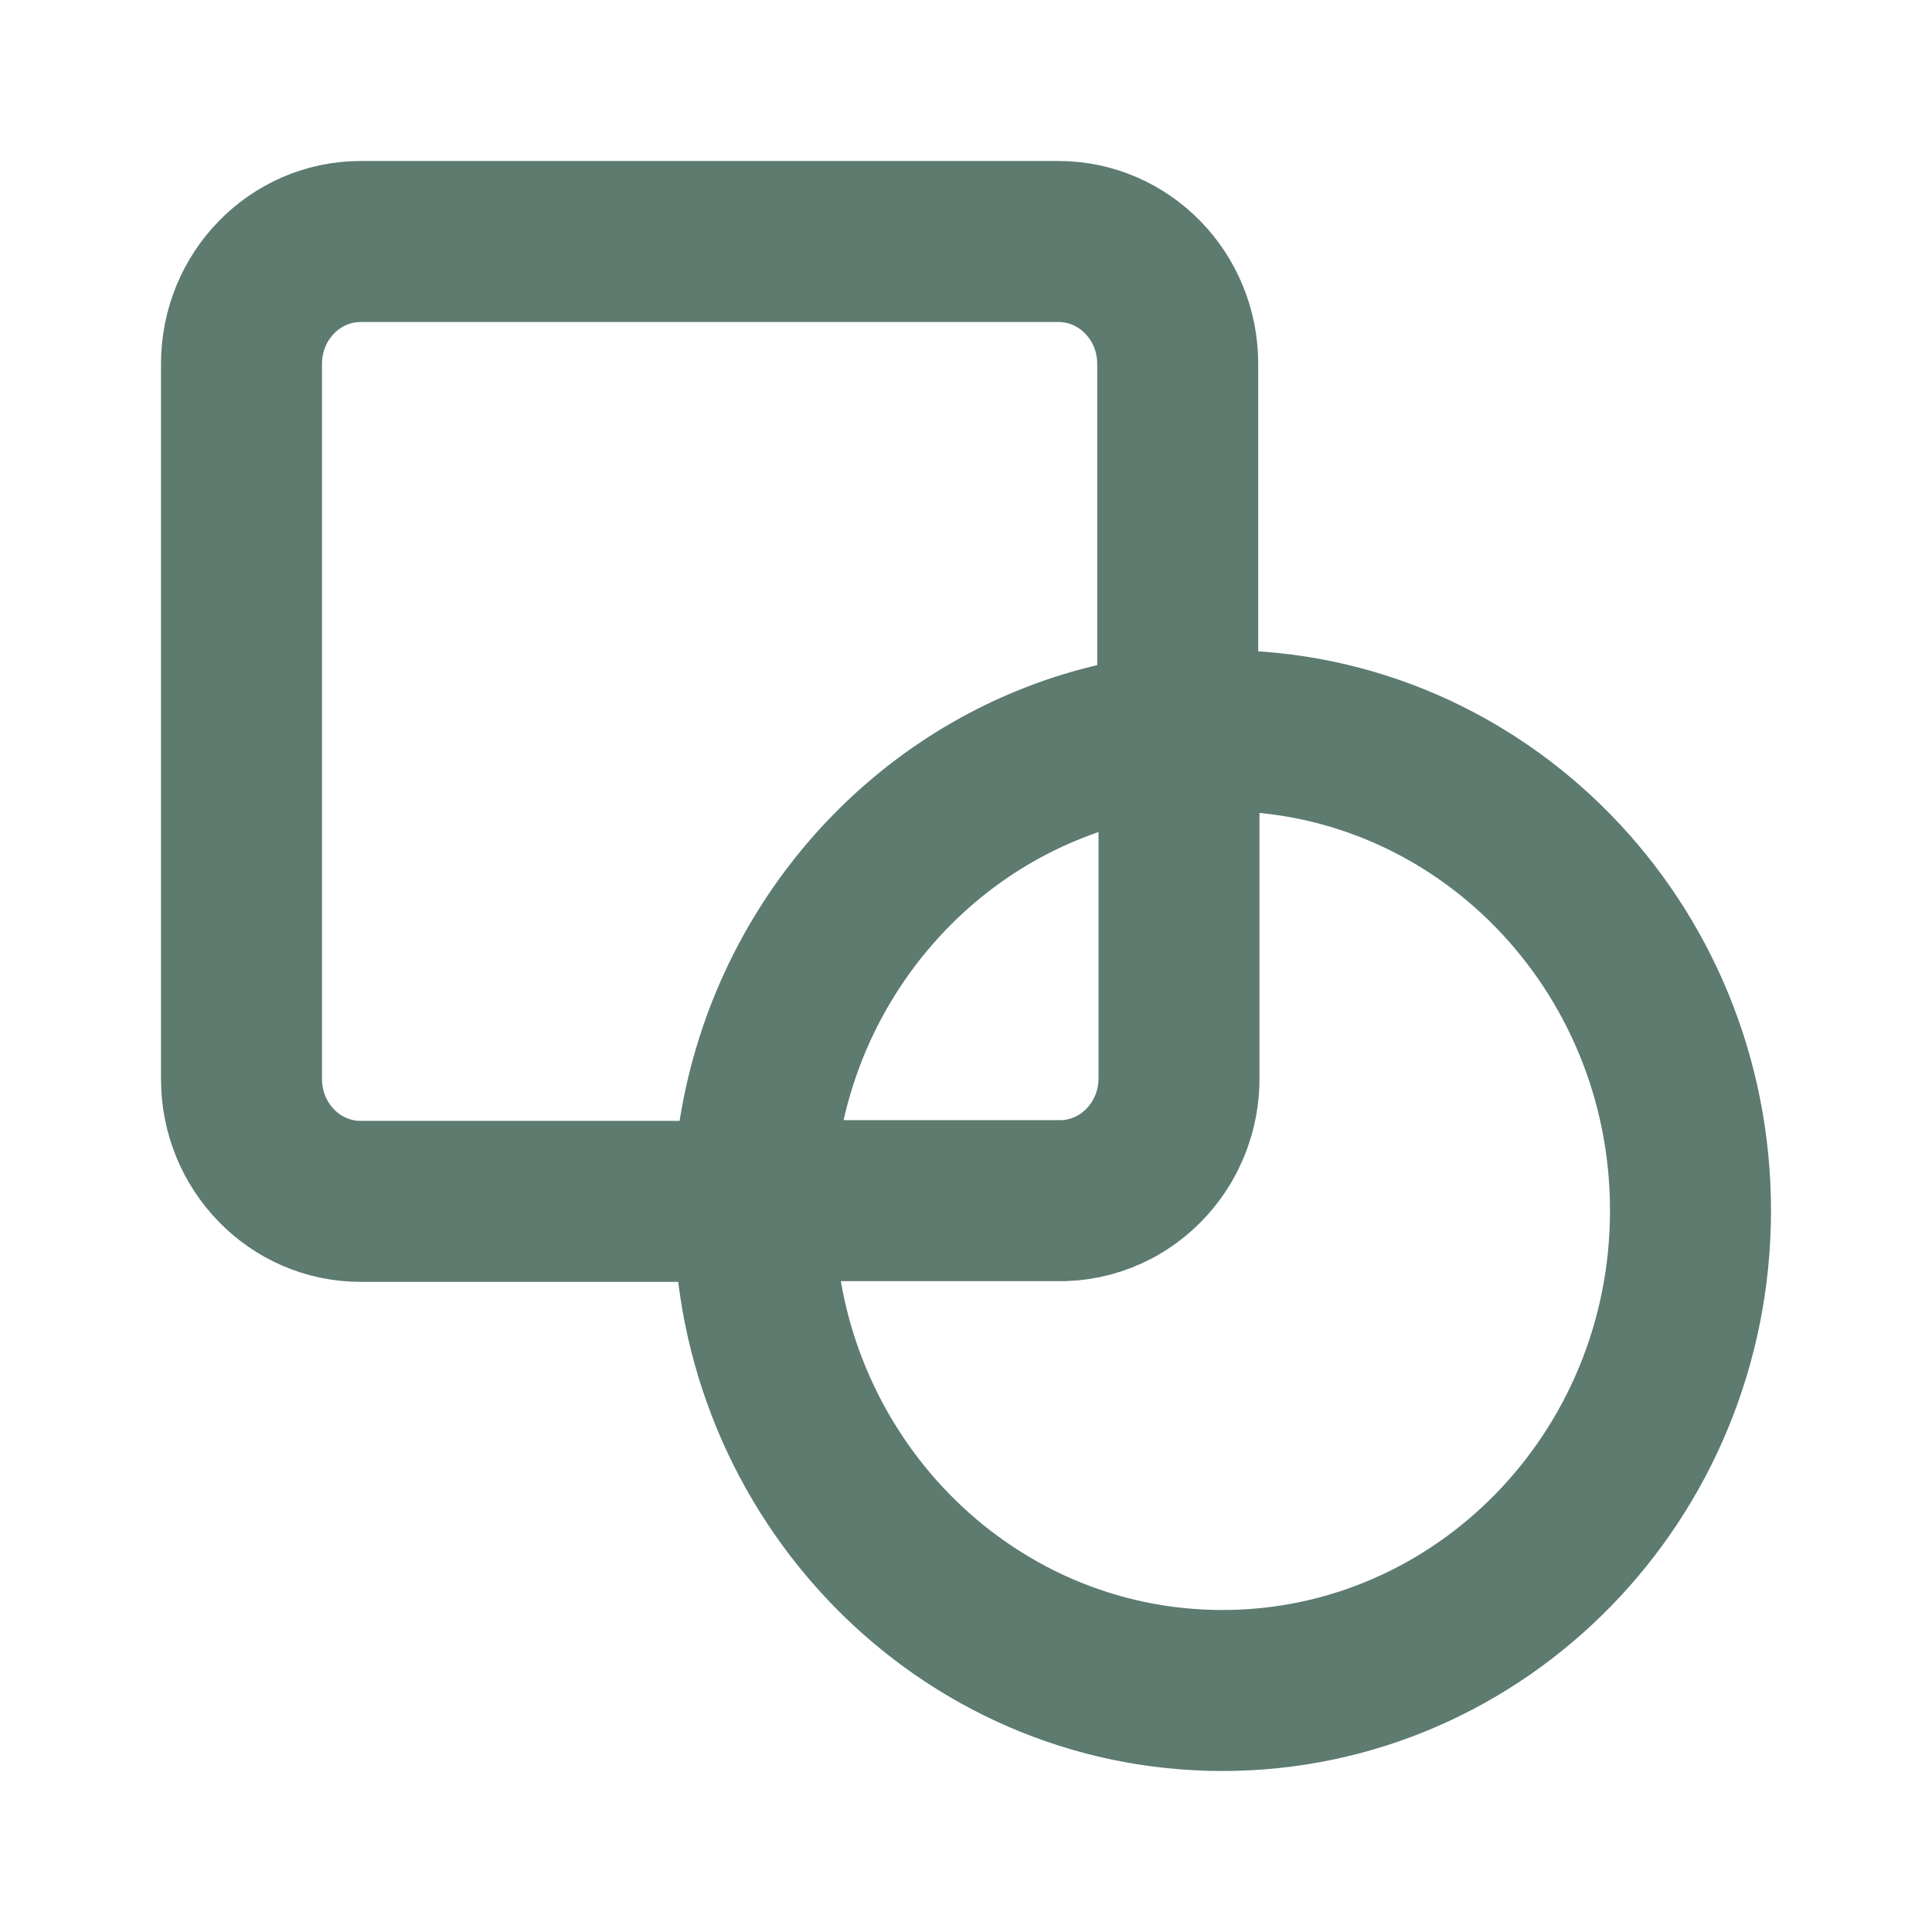
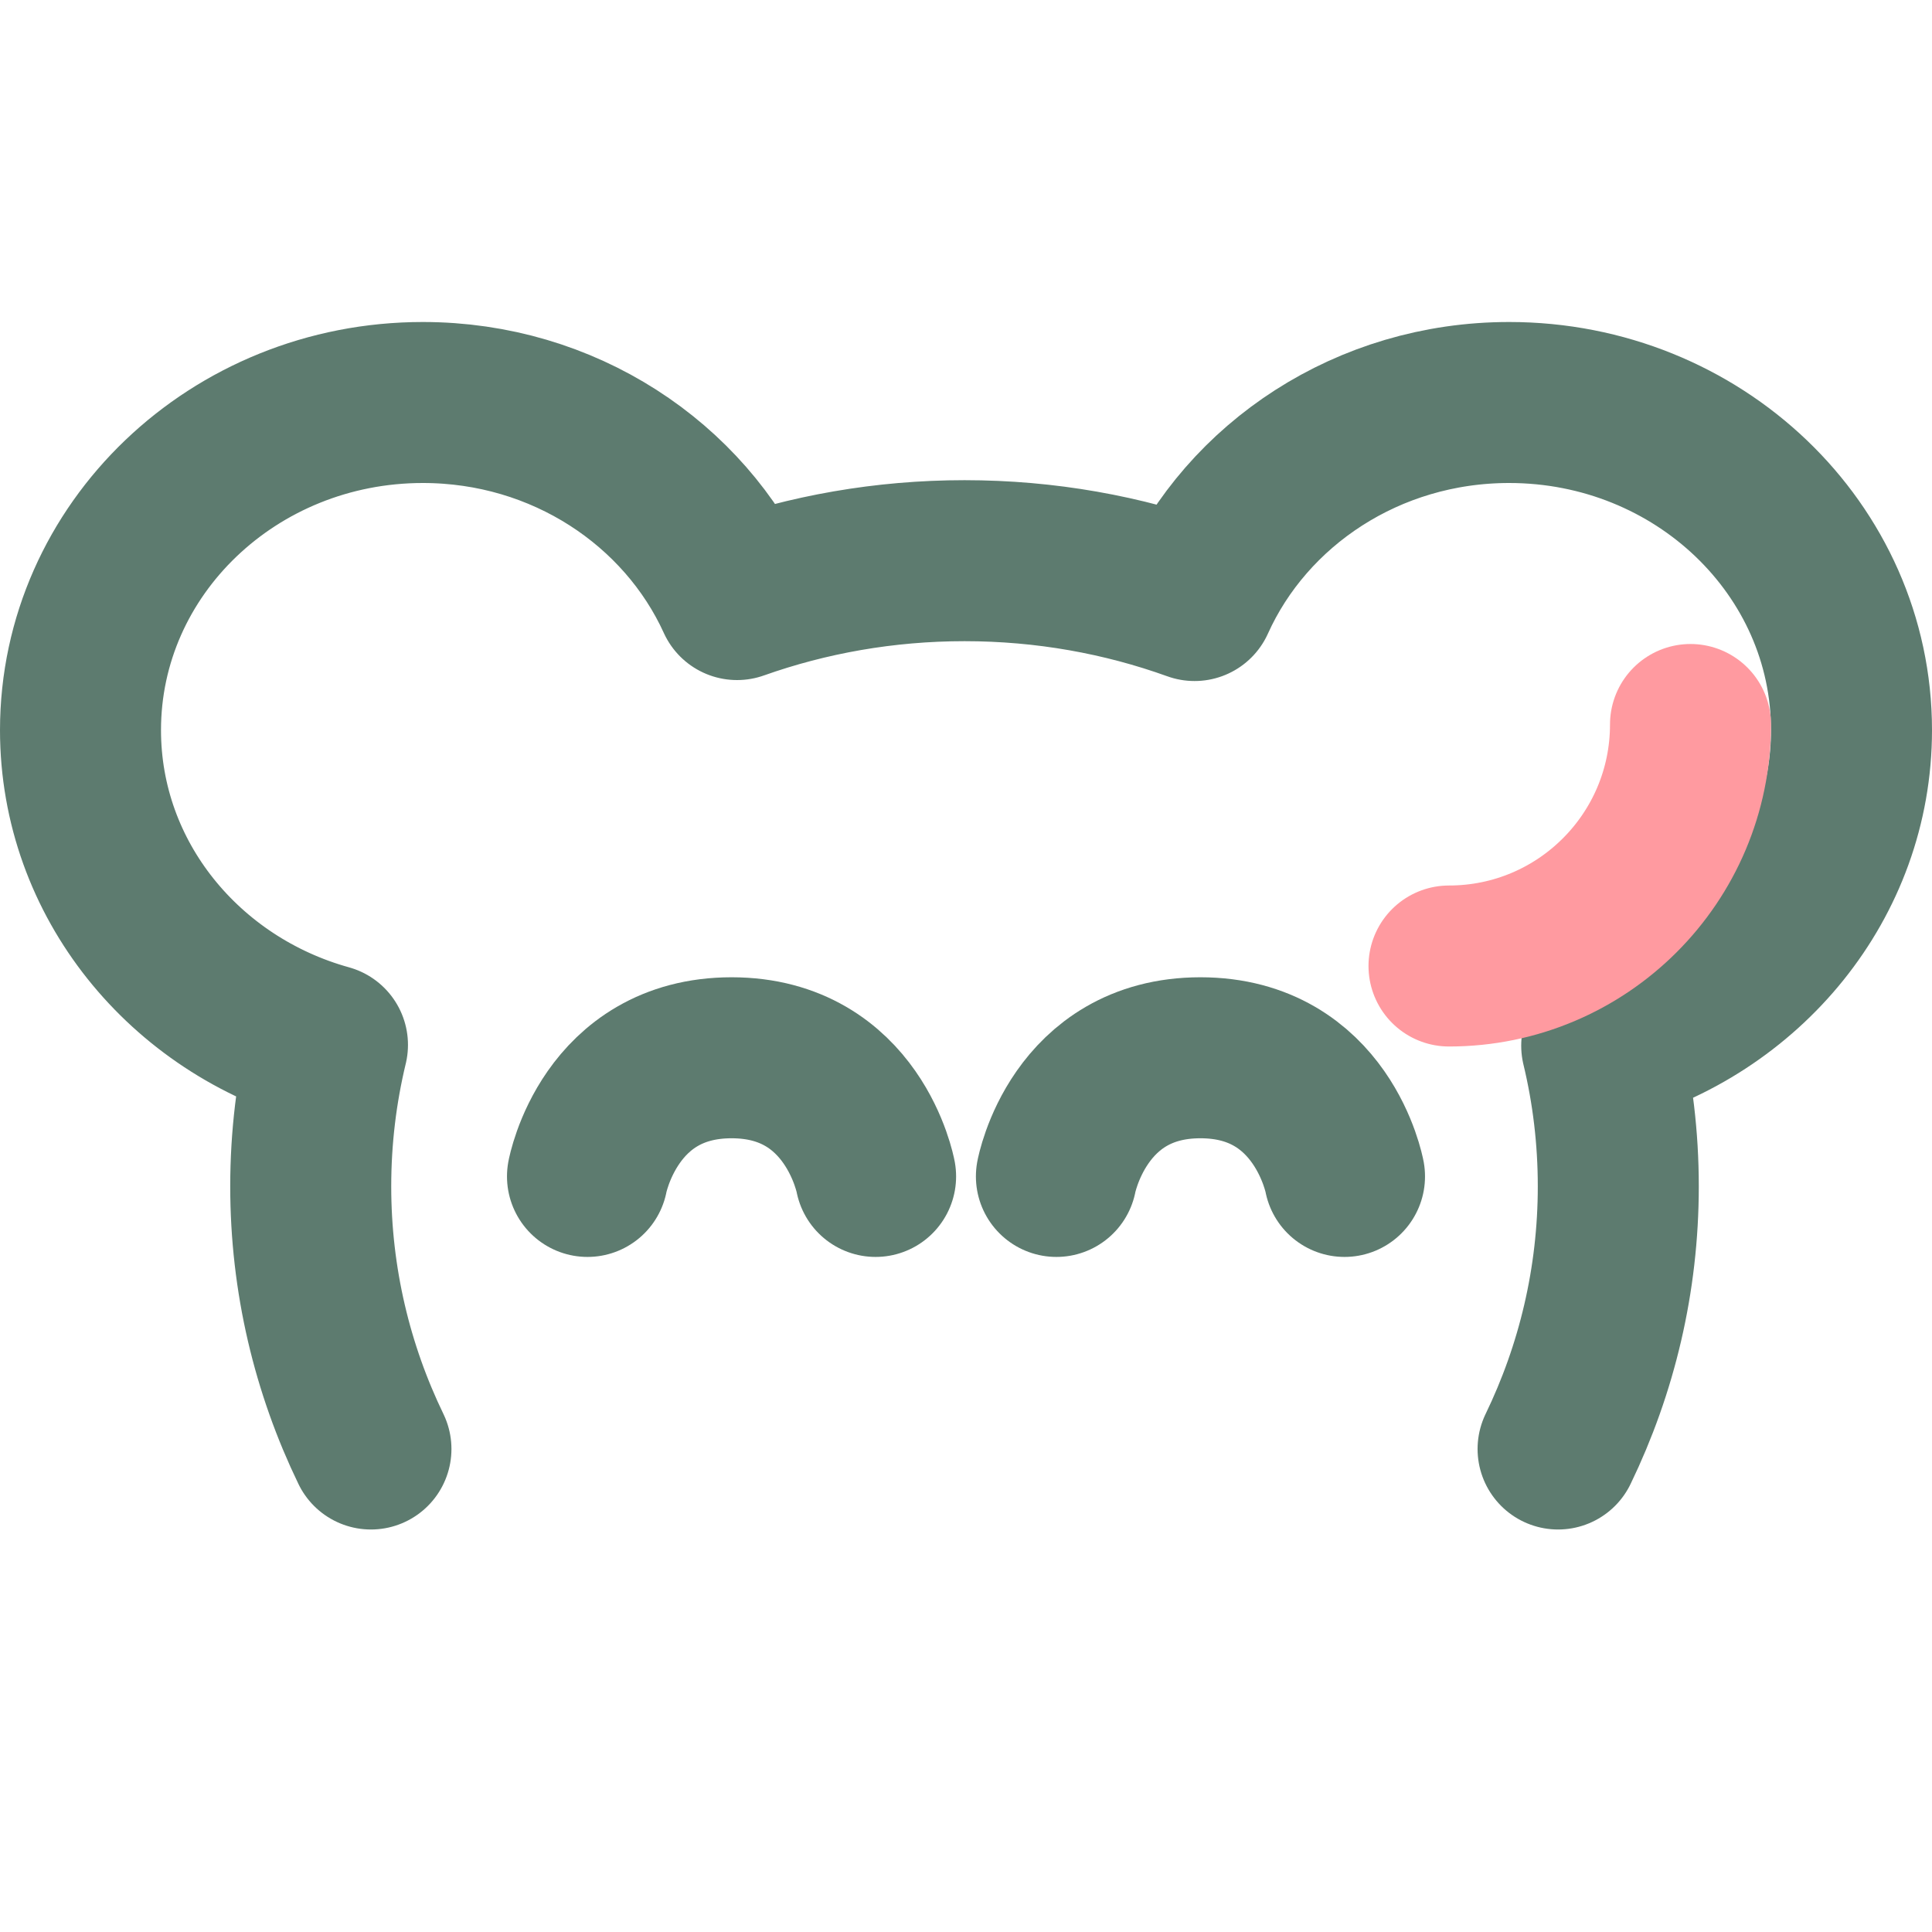
<svg xmlns="http://www.w3.org/2000/svg" width="24" height="24" viewBox="0 0 24 24" fill="none">
-   <path fill-rule="evenodd" clip-rule="evenodd" d="M3 4.519C3 3.68 3.663 3 4.481 3H13.148C13.966 3 14.63 3.68 14.63 4.519V9.103C14.812 9.085 14.998 9.076 15.185 9.076C18.397 9.076 21 11.745 21 15.038C21 18.331 18.397 21 15.185 21C11.974 21 9.37 18.331 9.37 15.038C9.37 15 9.371 14.962 9.371 14.924H4.481C3.663 14.924 3 14.244 3 13.405V4.519ZM13.164 14.915C13.179 14.915 13.194 14.915 13.21 14.915C13.435 14.908 13.649 14.849 13.838 14.75C14.318 14.498 14.646 13.987 14.646 13.396V9.108C14.64 9.108 14.635 9.109 14.63 9.109C14.013 9.167 13.424 9.324 12.877 9.564C12.877 9.564 12.877 9.564 12.877 9.564C10.841 10.459 9.405 12.512 9.356 14.915H13.164Z" stroke="#5D7B6F" stroke-width="2" />
+   <path d="M4.608 18C4.128 17.008 3.86 15.902 3.86 14.737C3.86 14.133 3.932 13.545 4.068 12.98C2.296 12.489 1 10.925 1 9.07C1 6.822 2.904 5 5.253 5C7 5 8.501 6.008 9.156 7.448C10.036 7.136 10.988 6.965 11.982 6.965C12.987 6.965 13.95 7.14 14.839 7.46C15.491 6.013 16.995 5 18.747 5C21.096 5 23 6.822 23 9.07C23 10.937 21.687 12.509 19.897 12.99C20.032 13.551 20.103 14.136 20.103 14.737C20.103 15.902 19.835 17.008 19.355 18" stroke="#5D7B6F" stroke-width="2" stroke-linecap="round" stroke-linejoin="round" />
+   <path d="M21 9C21 10.657 19.657 12 18 12" stroke="#FF9AA0" stroke-width="2" stroke-linecap="round" />
+   <path d="M7.298 14.614C7.298 14.614 7.571 13.14 9.088 13.14C10.604 13.14 10.877 14.614 10.877 14.614" stroke="#5D7B6F" stroke-width="2" stroke-linecap="round" />
+   <path d="M13.123 14.614C13.123 14.614 13.396 13.14 14.912 13.14C16.429 13.14 16.702 14.614 16.702 14.614" stroke="#5D7B6F" stroke-width="2" stroke-linecap="round" />
</svg>
